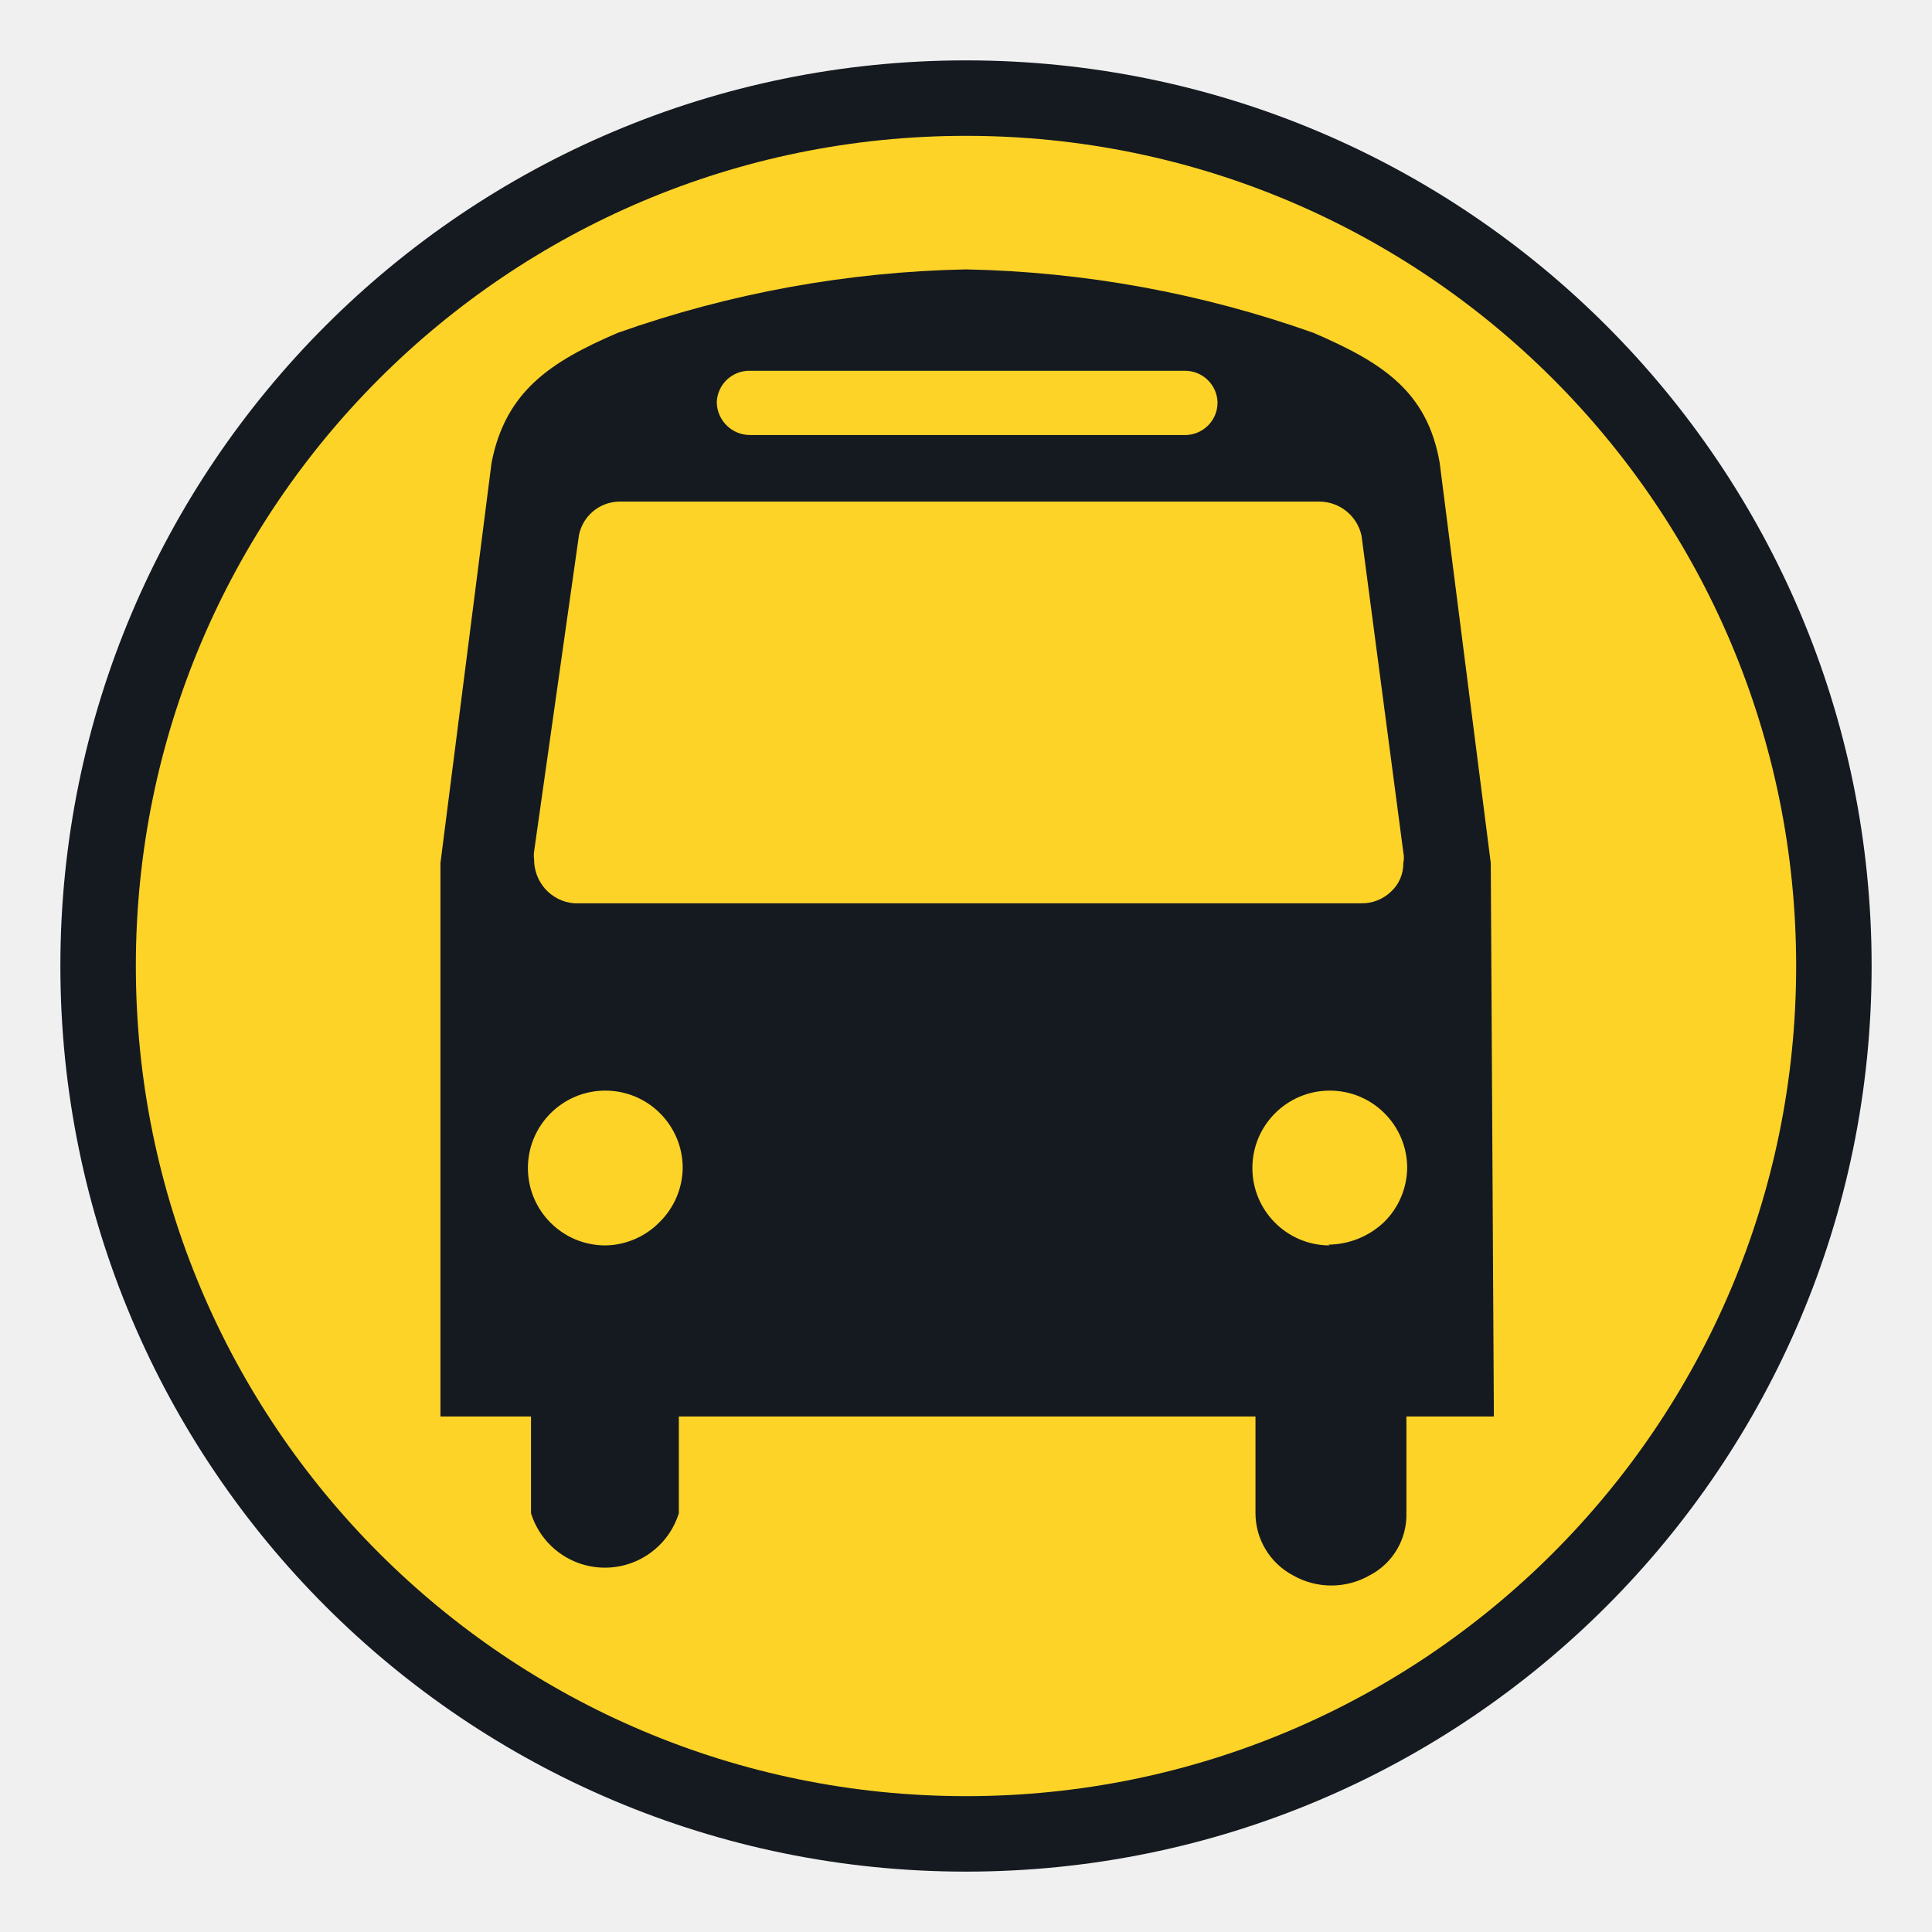
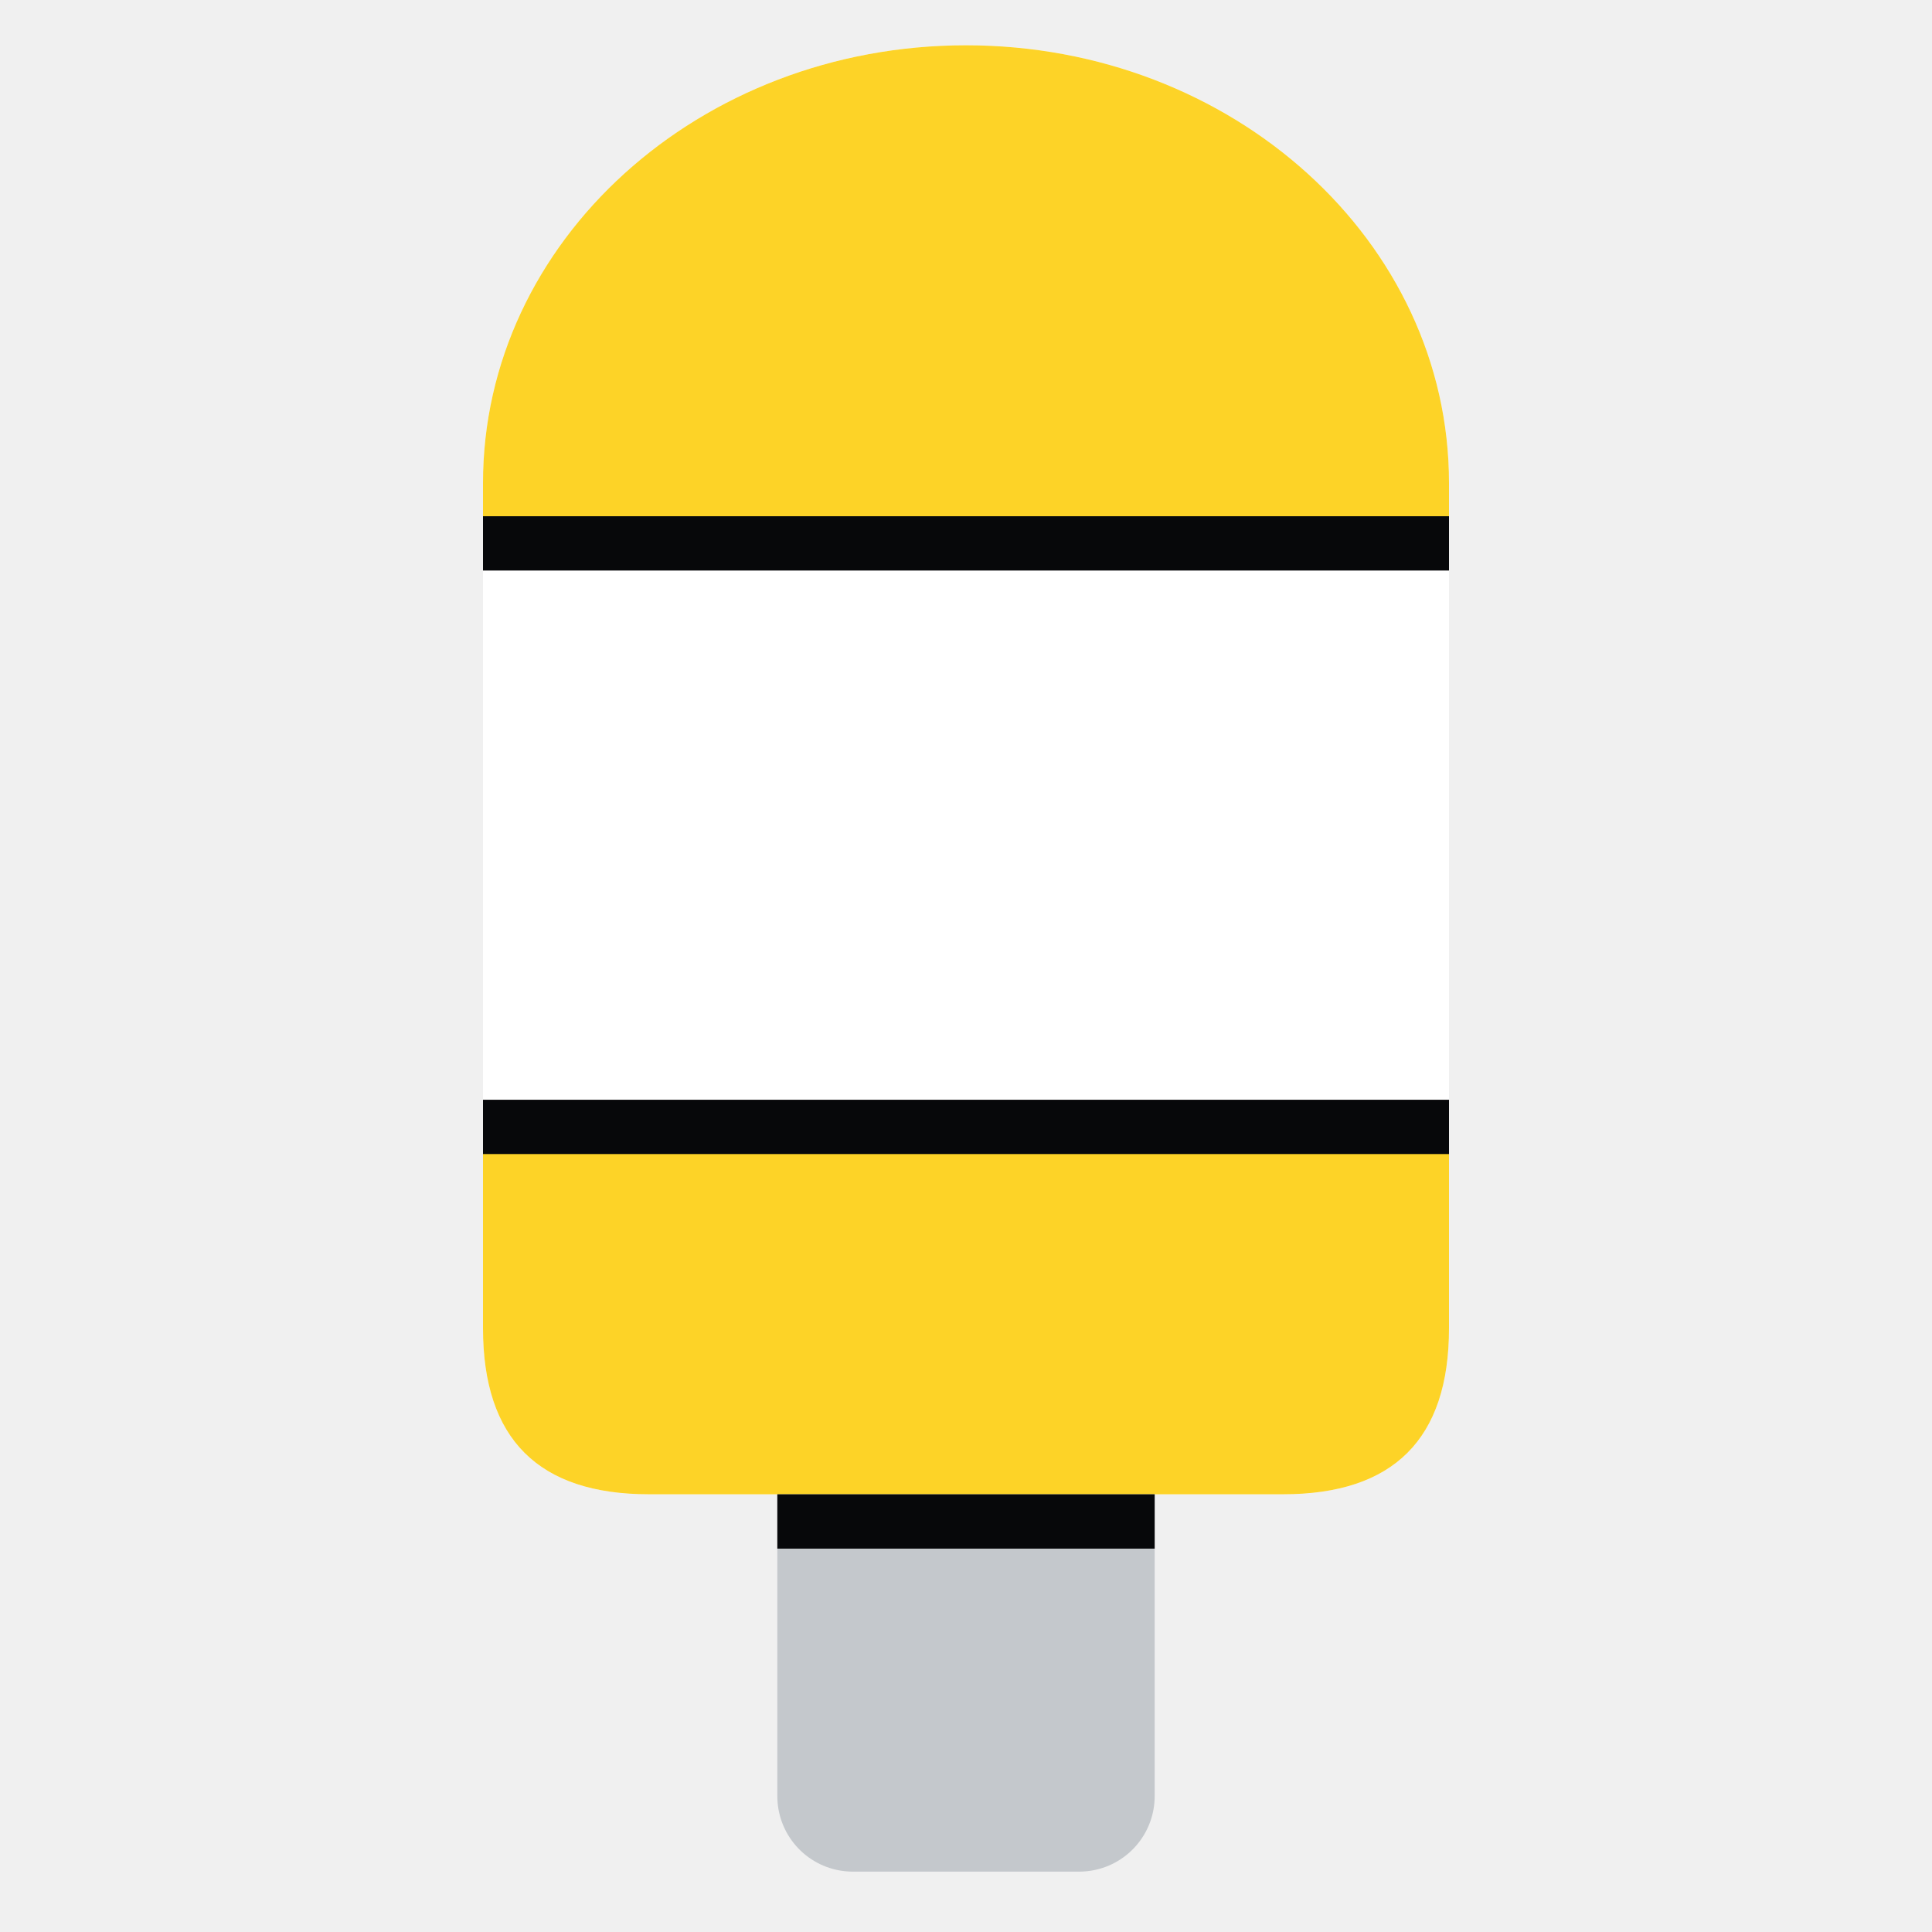
<svg xmlns="http://www.w3.org/2000/svg" viewBox="0 0 64 64" width="64" height="64">
-   <circle cx="32" cy="32" r="27.5" fill="none" stroke="#151a21" stroke-width="5" />
-   <circle cx="32" cy="32" r="27.5" fill="#fdd327" />
-   <g transform="translate(32 32) scale(2.564) translate(-12 -12)">
-     <path d="m18.78 10.67-.66-5.17c-.16-.93-.75-1.3-1.63-1.68a14.25 14.25 0 0 0 -4.49-.82 14.32 14.32 0 0 0 -4.5.82c-.86.37-1.45.75-1.63 1.68l-.66 5.17v7.15h1.17v1.25a1 1 0 0 0 1.91 0v-1.25h7.45v1.25a.91.91 0 0 0 .48.8 1 1 0 0 0 1 0 .88.88 0 0 0 .47-.8v-1.25h1.13zm-9.57-6.36h5.61a.42.42 0 0 1 .43.41.42.42 0 0 1 -.43.42h-5.61a.43.43 0 0 1 -.43-.42.42.42 0 0 1 .43-.41zm-2.79 6.21.58-4.09a.54.54 0 0 1 .51-.43h9.06a.56.56 0 0 1 .54.44l.54 4.09a.33.33 0 0 1 0 .14.49.49 0 0 1 -.16.37.54.54 0 0 1 -.38.15h-10.17a.56.56 0 0 1 -.38-.19.57.57 0 0 1 -.14-.38.33.33 0 0 1 0-.1zm.92 5.09a1 1 0 1 1 1-1 1 1 0 0 1 -.3.7 1 1 0 0 1 -.7.3zm9.36 0a1 1 0 1 1 1-1 1 1 0 0 1 -.3.7 1.06 1.06 0 0 1 -.72.29z" fill="#151a21" />
+   <defs>
+     <clipPath id="stop-panel">
+       <path d="M16.0 16A16.0 14.5 0 0 1 48.0 16V44.0Q48.0 49.5 42.5 49.5H21.5Q16.0 49.5 16.0 44.0Z" />
+     </clipPath>
+   </defs>
+   <path d="M28.25 47H35.75V59.5H28.25Z" fill="#c4c8cc" stroke="#c4c8cc" stroke-width="5" stroke-linejoin="round" />
+   <path d="M16.0 16A16.0 14.5 0 0 1 48.0 16V44.0Q48.0 49.5 42.5 49.5H21.5Q16.0 49.5 16.0 44.0Z" fill="#fff" />
+   <g clip-path="url(#stop-panel)">
+     <rect x="0" y="0" width="64" height="18" fill="#fdd327" />
+     <rect x="0" y="37.33" width="64" height="30" fill="#fdd327" />
+     <path d="M0 18H64M0 37.33H64" stroke="#07080a" stroke-width="1.8" />
  </g>
+   <path d="M25.75 50.4H38.25" stroke="#07080a" stroke-width="1.8" />
</svg>
